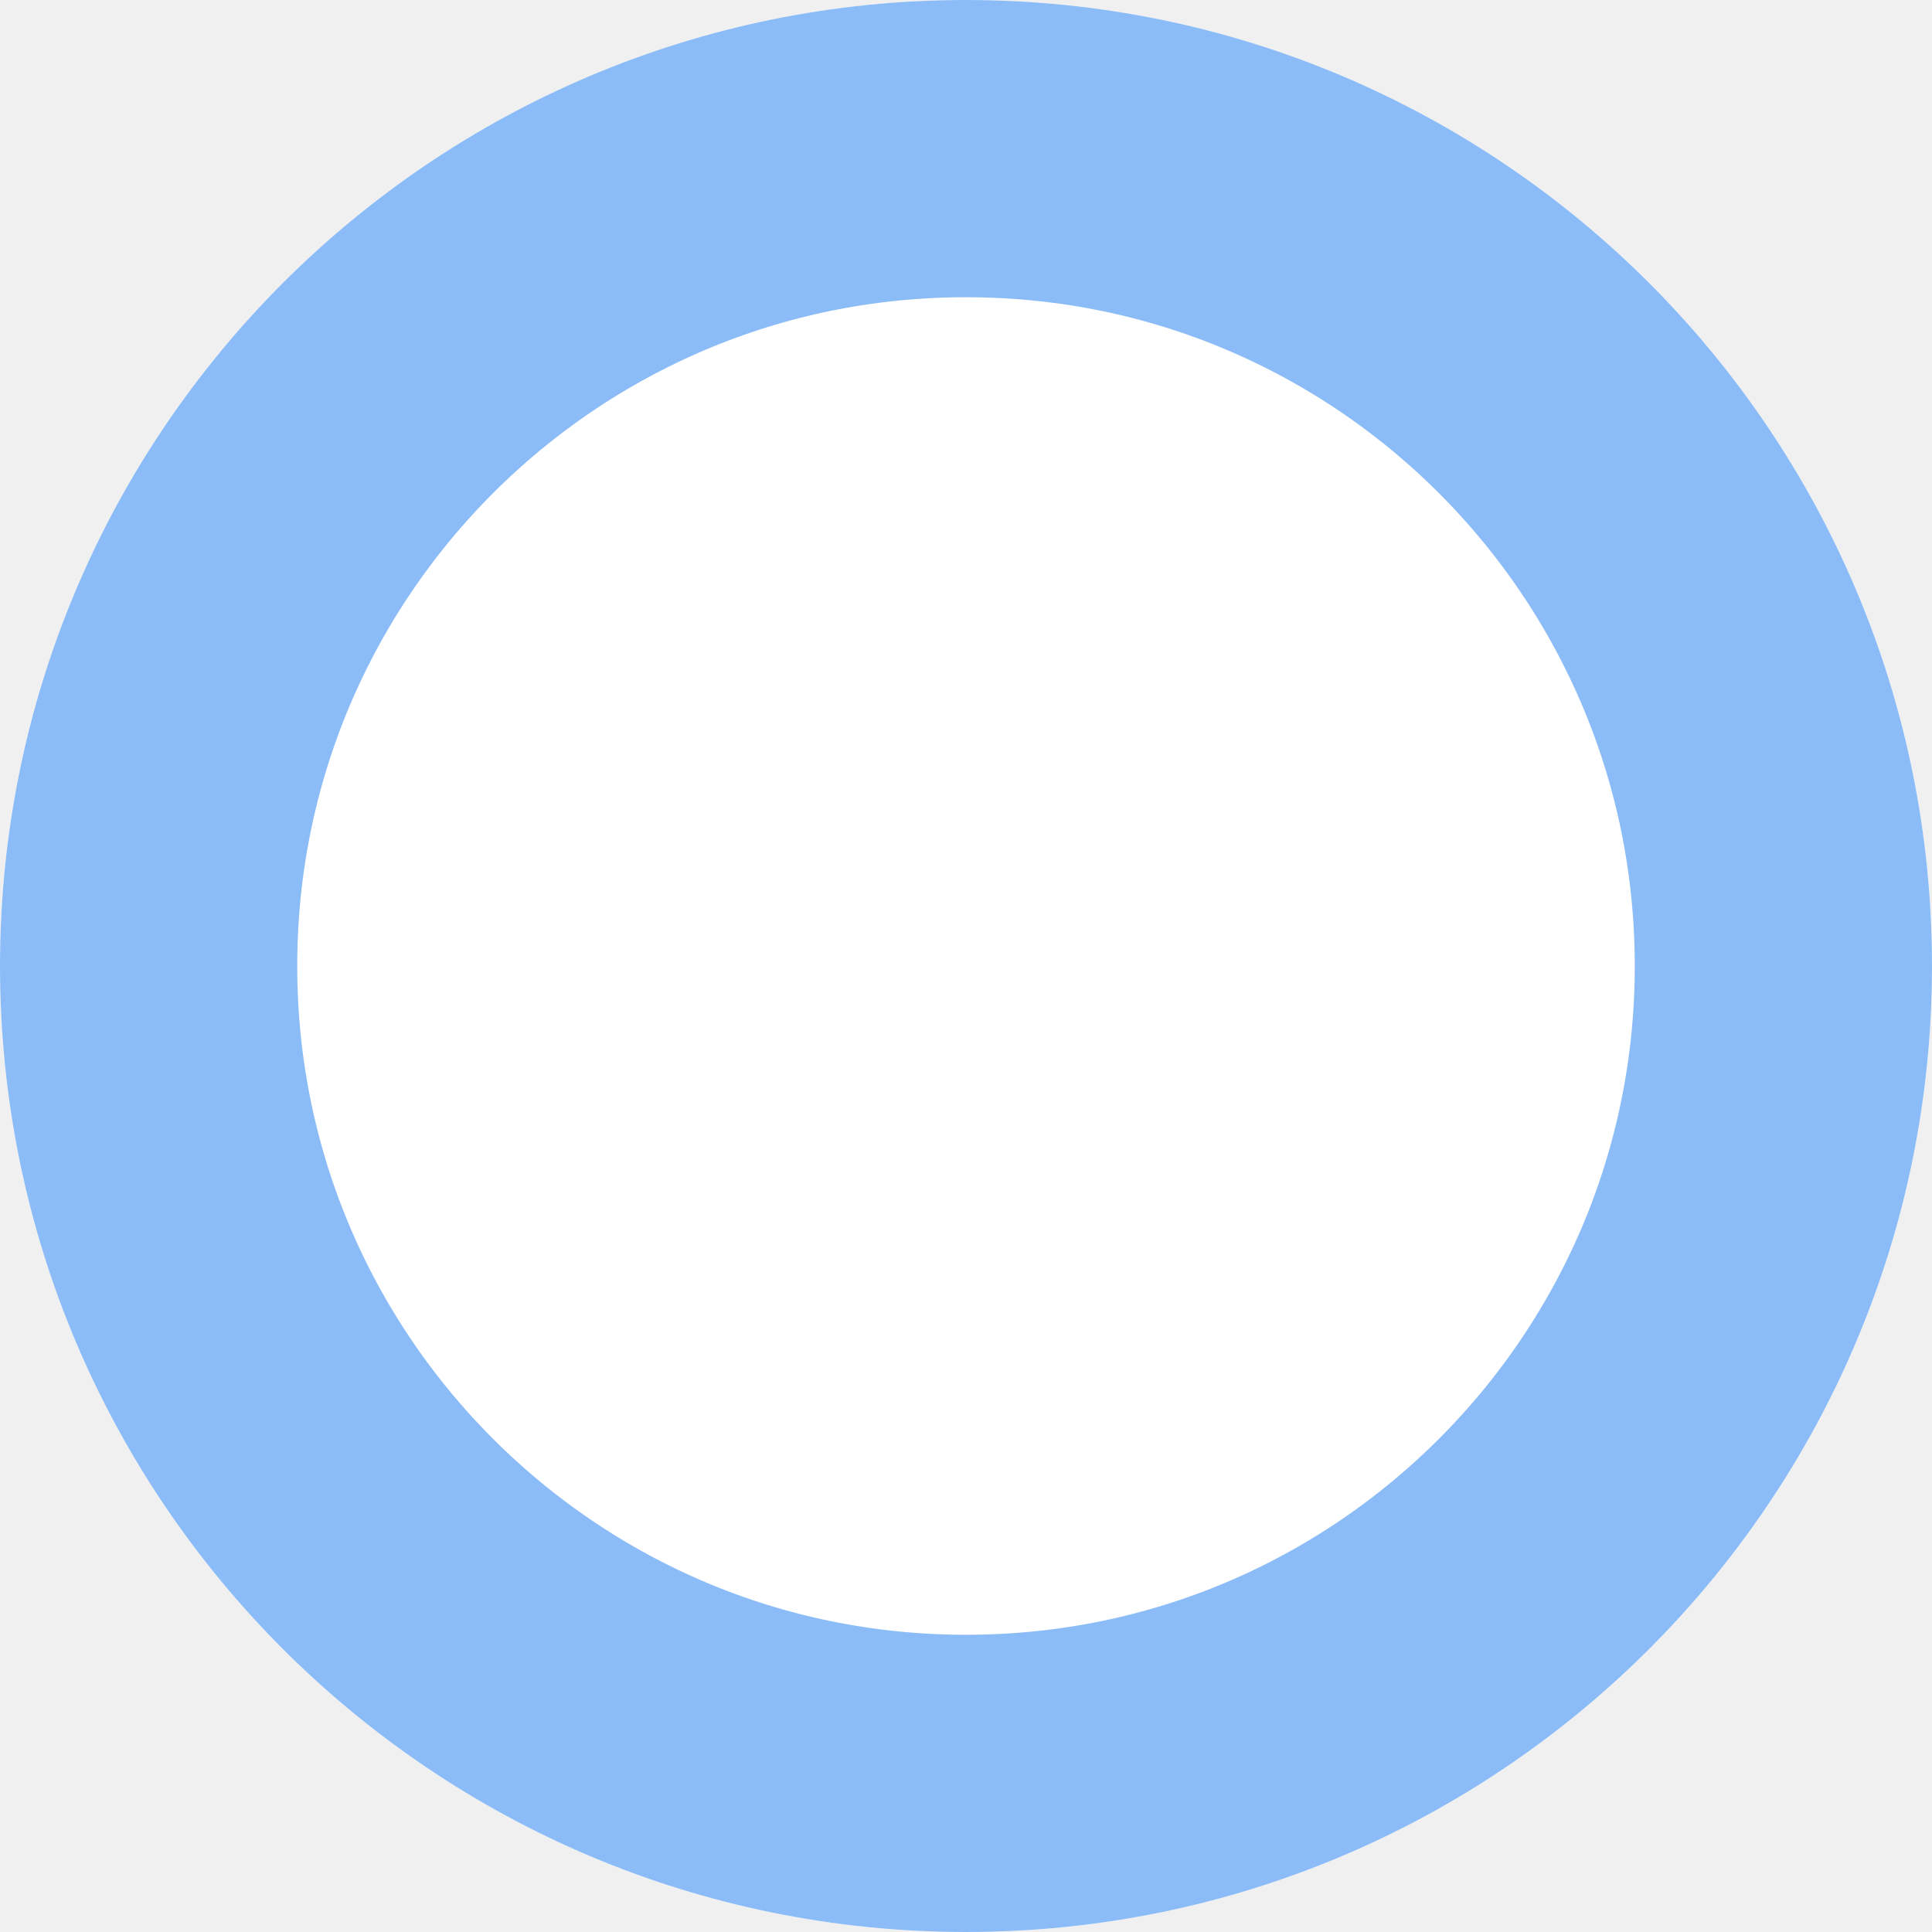
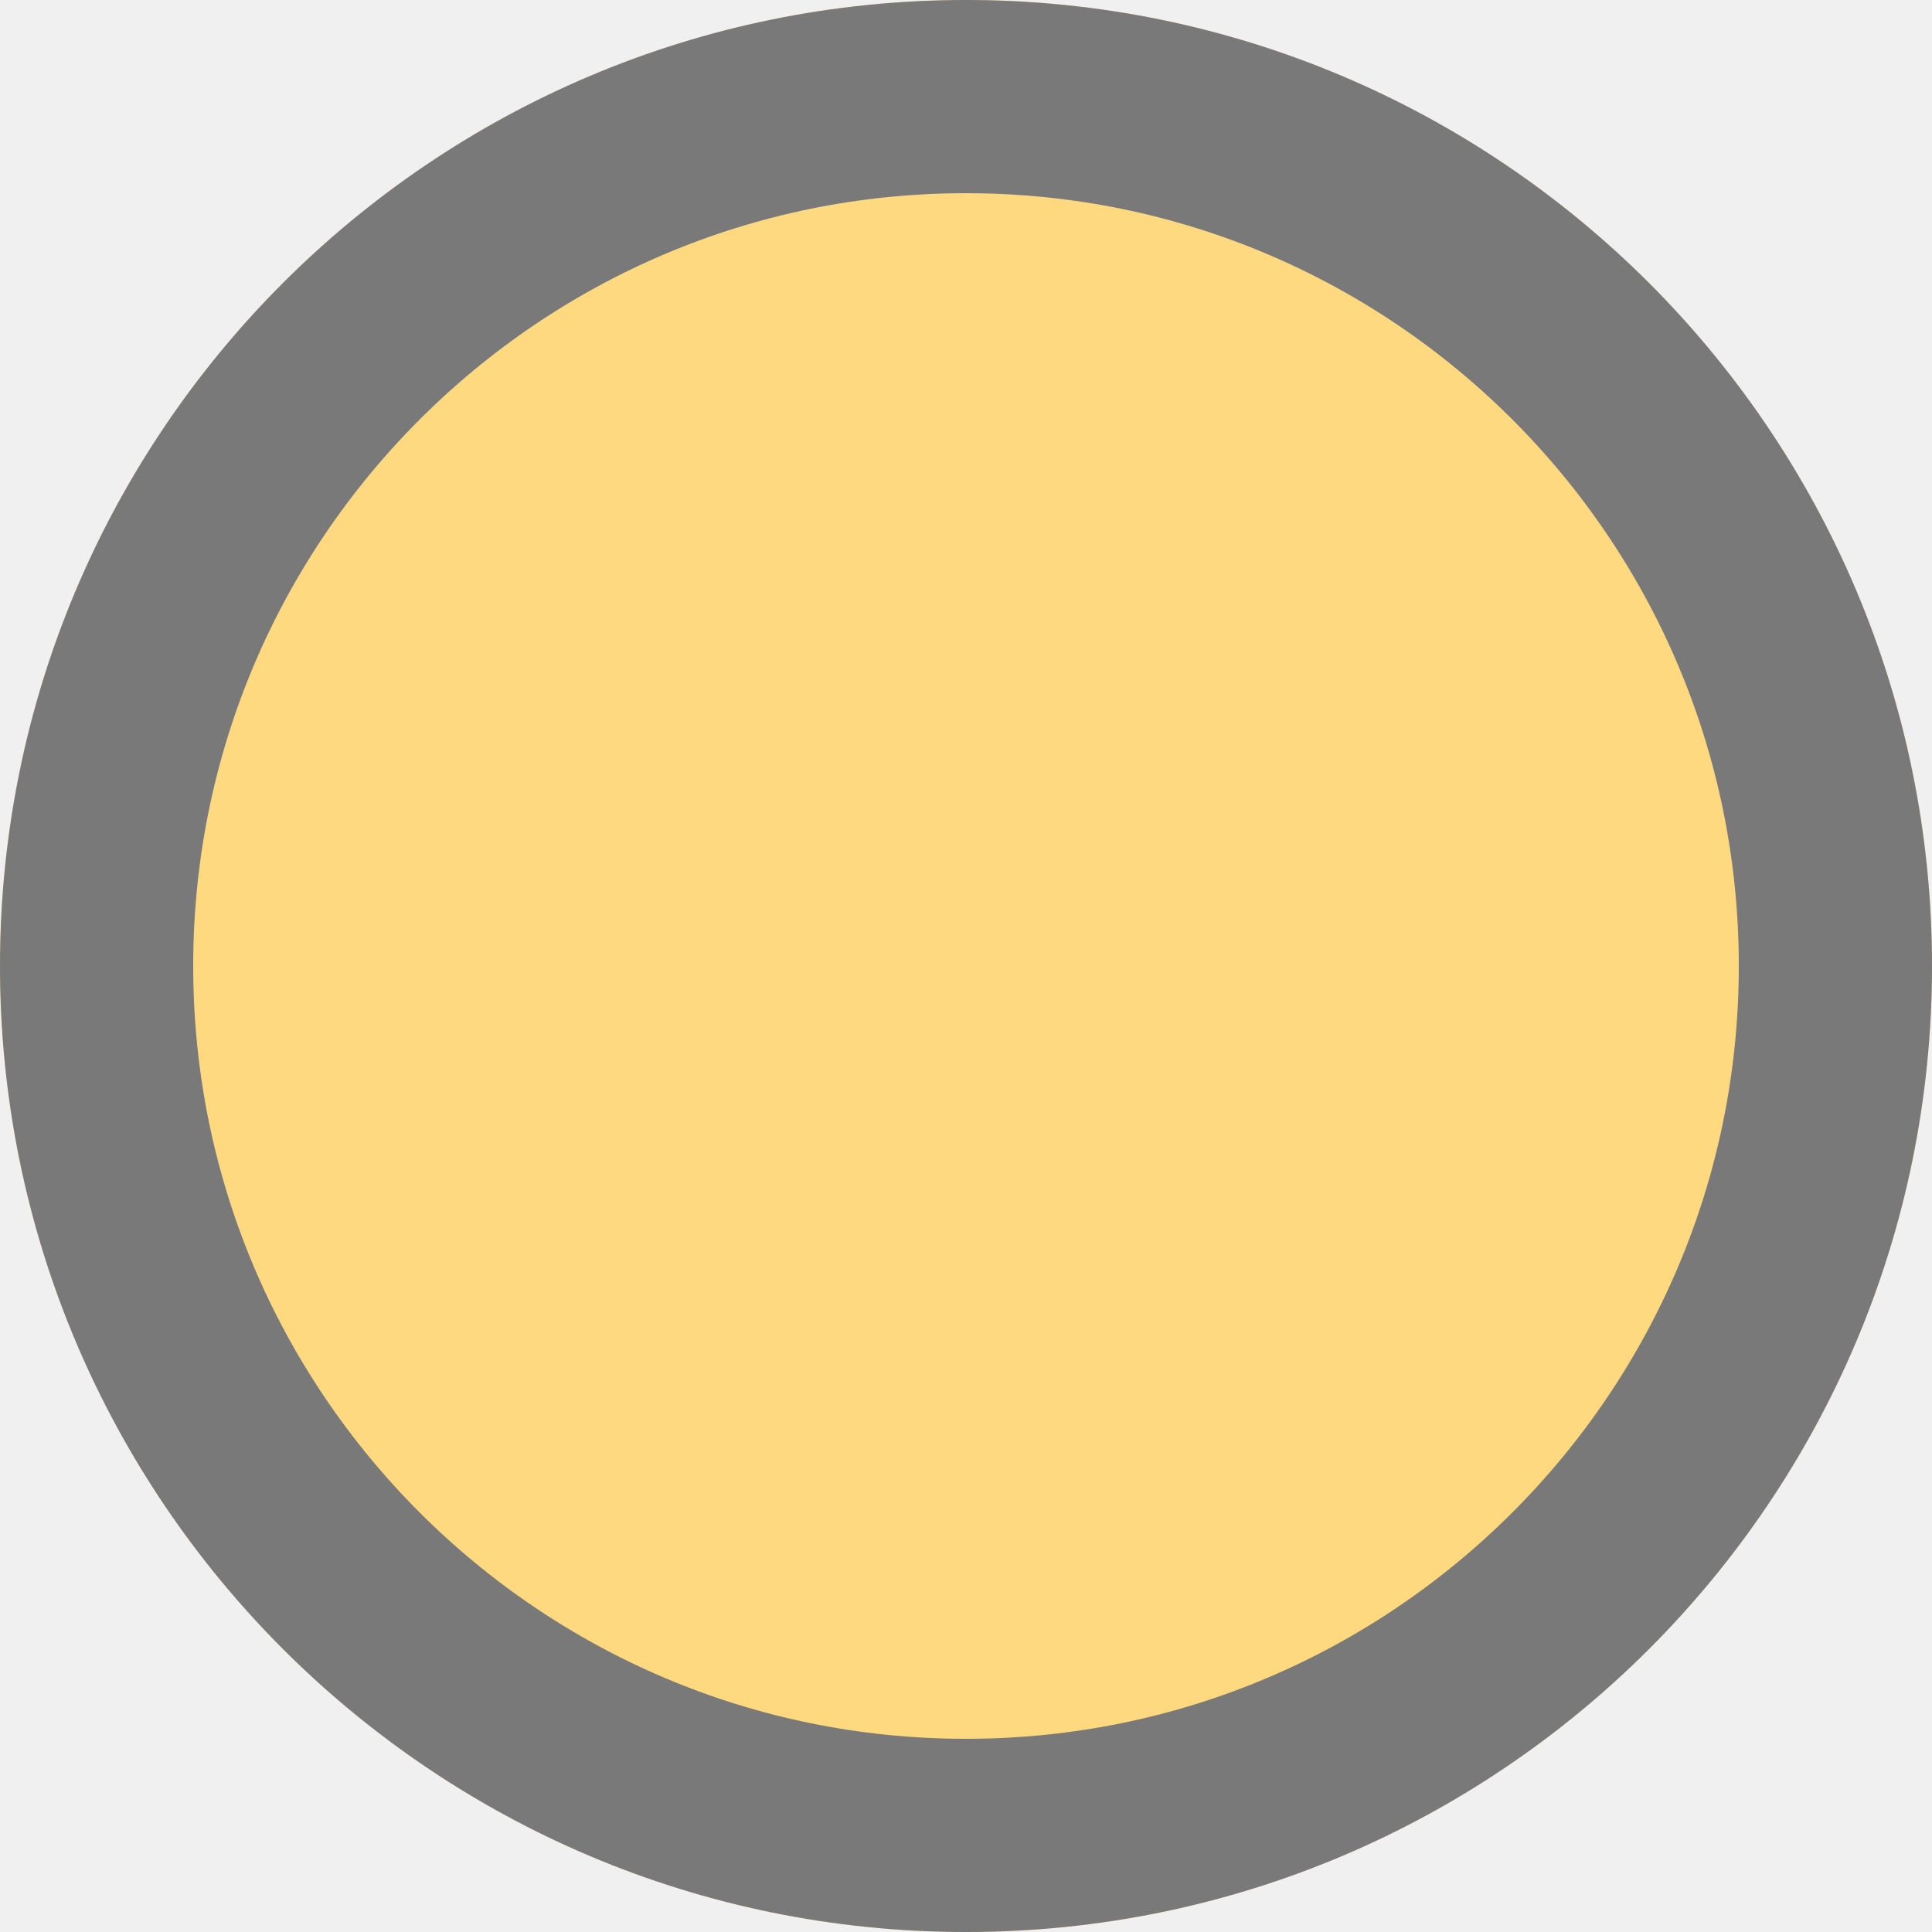
- <svg xmlns="http://www.w3.org/2000/svg" version="1.1" width="13px" height="13px">
+ <svg xmlns="http://www.w3.org/2000/svg" version="1.1" width="10px" height="10px">
  <defs>
-     <mask fill="white" id="clip532">
-       <path d="M 0 6.5  C 0 10.09  2.91 13  6.5 13  C 10.09 13  13 10.09  13 6.5  C 13 2.91  10.09 0  6.5 0  C 2.91 0  0 2.91  0 6.5  Z " fill-rule="evenodd" />
+     <mask fill="white" id="clip138">
+       <path d="M 0 5  C 0 7.761  2.239 10  5 10  C 7.761 10  10 7.761  10 5  C 10 2.239  7.761 0  5 0  C 2.239 0  0 2.239  0 5  Z " fill-rule="evenodd" />
    </mask>
  </defs>
-   <g transform="matrix(1 0 0 1 -747 -997 )">
-     <path d="M 0 6.5  C 0 10.09  2.91 13  6.5 13  C 10.09 13  13 10.09  13 6.5  C 13 2.91  10.09 0  6.5 0  C 2.91 0  0 2.91  0 6.5  Z " fill-rule="nonzero" fill="#ffffff" stroke="none" transform="matrix(1 0 0 1 747 997 )" />
-     <path d="M 0 6.5  C 0 10.09  2.91 13  6.5 13  C 10.09 13  13 10.09  13 6.5  C 13 2.91  10.09 0  6.5 0  C 2.91 0  0 2.91  0 6.5  Z " stroke-width="4" stroke="#8bbcf7" fill="none" transform="matrix(1 0 0 1 747 997 )" mask="url(#clip532)" />
+   <g transform="matrix(1 0 0 1 -515 101 )">
+     <path d="M 0 5  C 0 7.761  2.239 10  5 10  C 7.761 10  10 7.761  10 5  C 10 2.239  7.761 0  5 0  C 2.239 0  0 2.239  0 5  Z " fill-rule="nonzero" fill="#ffd980" stroke="none" transform="matrix(1 0 0 1 515 -101 )" />
+     <path d="M 0 5  C 0 7.761  2.239 10  5 10  C 7.761 10  10 7.761  10 5  C 10 2.239  7.761 0  5 0  C 2.239 0  0 2.239  0 5  Z " stroke-width="2" stroke="#797979" fill="none" transform="matrix(1 0 0 1 515 -101 )" mask="url(#clip138)" />
  </g>
</svg>
